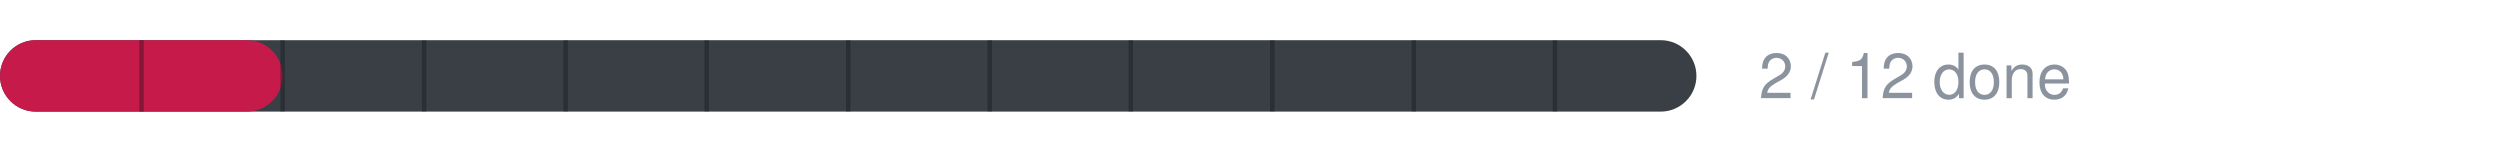
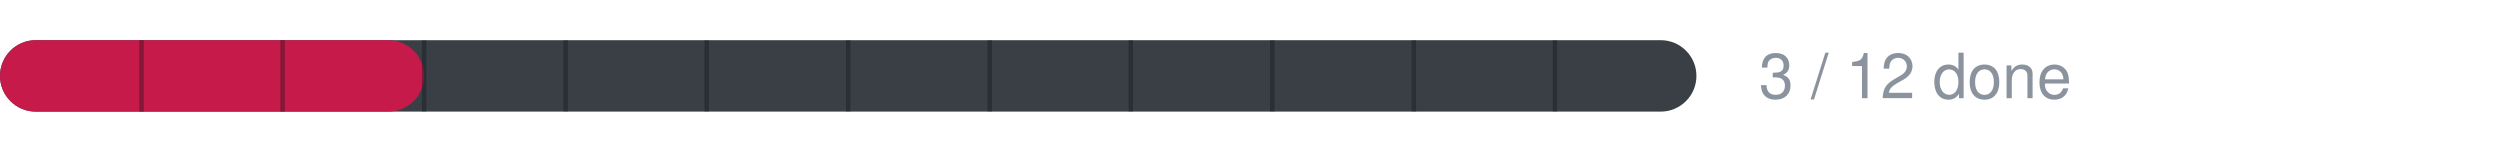
- <svg xmlns="http://www.w3.org/2000/svg" width="560" height="34" viewBox="0 0 560 34" role="img" aria-label="2 / 12 done">
+ <svg xmlns="http://www.w3.org/2000/svg" width="560" height="34" viewBox="0 0 560 34" role="img" aria-label="3 / 12 done">
  <rect x="0" y="9" width="380" height="16" rx="8" fill="#3a3f45" />
-   <rect x="0" y="9" width="63.3" height="16" rx="8" fill="#C51A4A" />
+   <rect x="0" y="9" width="95.0" height="16" rx="8" fill="#C51A4A" />
  <line x1="31.7" y1="9" x2="31.7" y2="25" stroke="#0d1117" stroke-opacity=".35" />
  <line x1="63.3" y1="9" x2="63.3" y2="25" stroke="#0d1117" stroke-opacity=".35" />
  <line x1="95.0" y1="9" x2="95.0" y2="25" stroke="#0d1117" stroke-opacity=".35" />
  <line x1="126.7" y1="9" x2="126.7" y2="25" stroke="#0d1117" stroke-opacity=".35" />
  <line x1="158.3" y1="9" x2="158.3" y2="25" stroke="#0d1117" stroke-opacity=".35" />
  <line x1="190.0" y1="9" x2="190.0" y2="25" stroke="#0d1117" stroke-opacity=".35" />
  <line x1="221.7" y1="9" x2="221.7" y2="25" stroke="#0d1117" stroke-opacity=".35" />
  <line x1="253.3" y1="9" x2="253.3" y2="25" stroke="#0d1117" stroke-opacity=".35" />
  <line x1="285.0" y1="9" x2="285.0" y2="25" stroke="#0d1117" stroke-opacity=".35" />
  <line x1="316.7" y1="9" x2="316.7" y2="25" stroke="#0d1117" stroke-opacity=".35" />
  <line x1="348.3" y1="9" x2="348.3" y2="25" stroke="#0d1117" stroke-opacity=".35" />
-   <text x="394" y="22" font-family="Segoe UI,Helvetica,Arial,sans-serif" font-size="14" fill="#8b949e">2 / 12 done</text>
+   <text x="394" y="22" font-family="Segoe UI,Helvetica,Arial,sans-serif" font-size="14" fill="#8b949e">3 / 12 done</text>
</svg>
